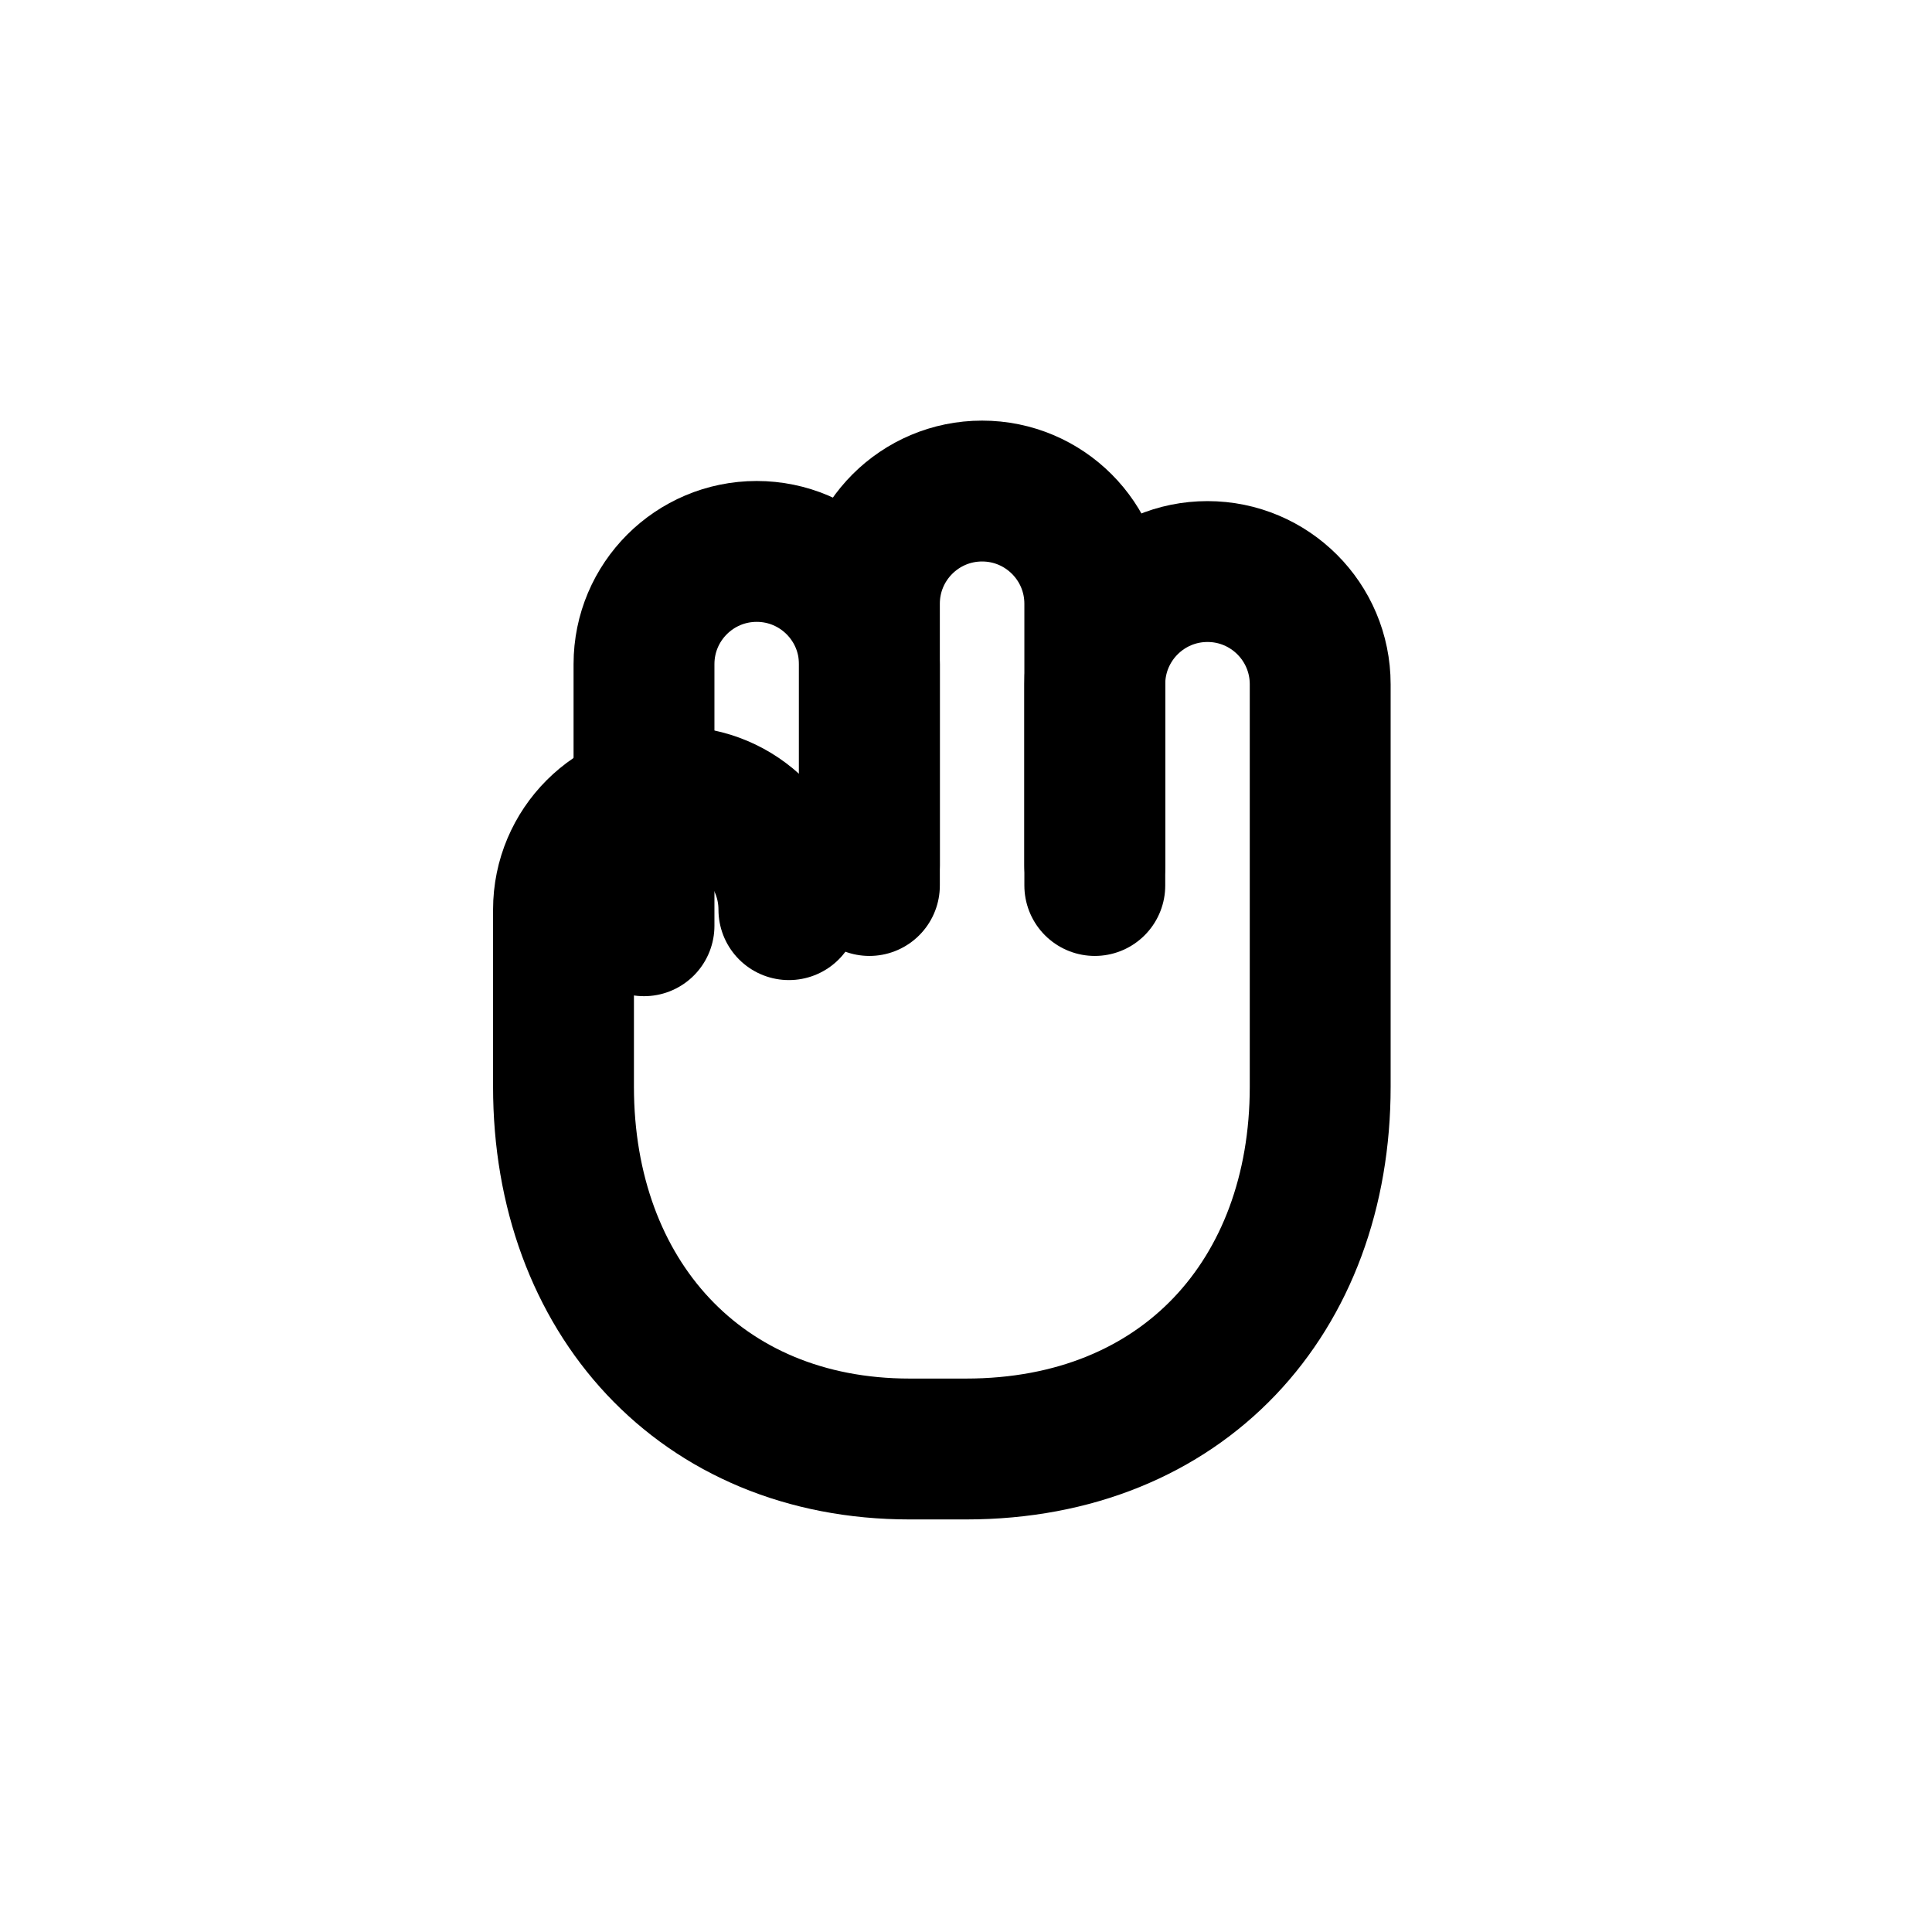
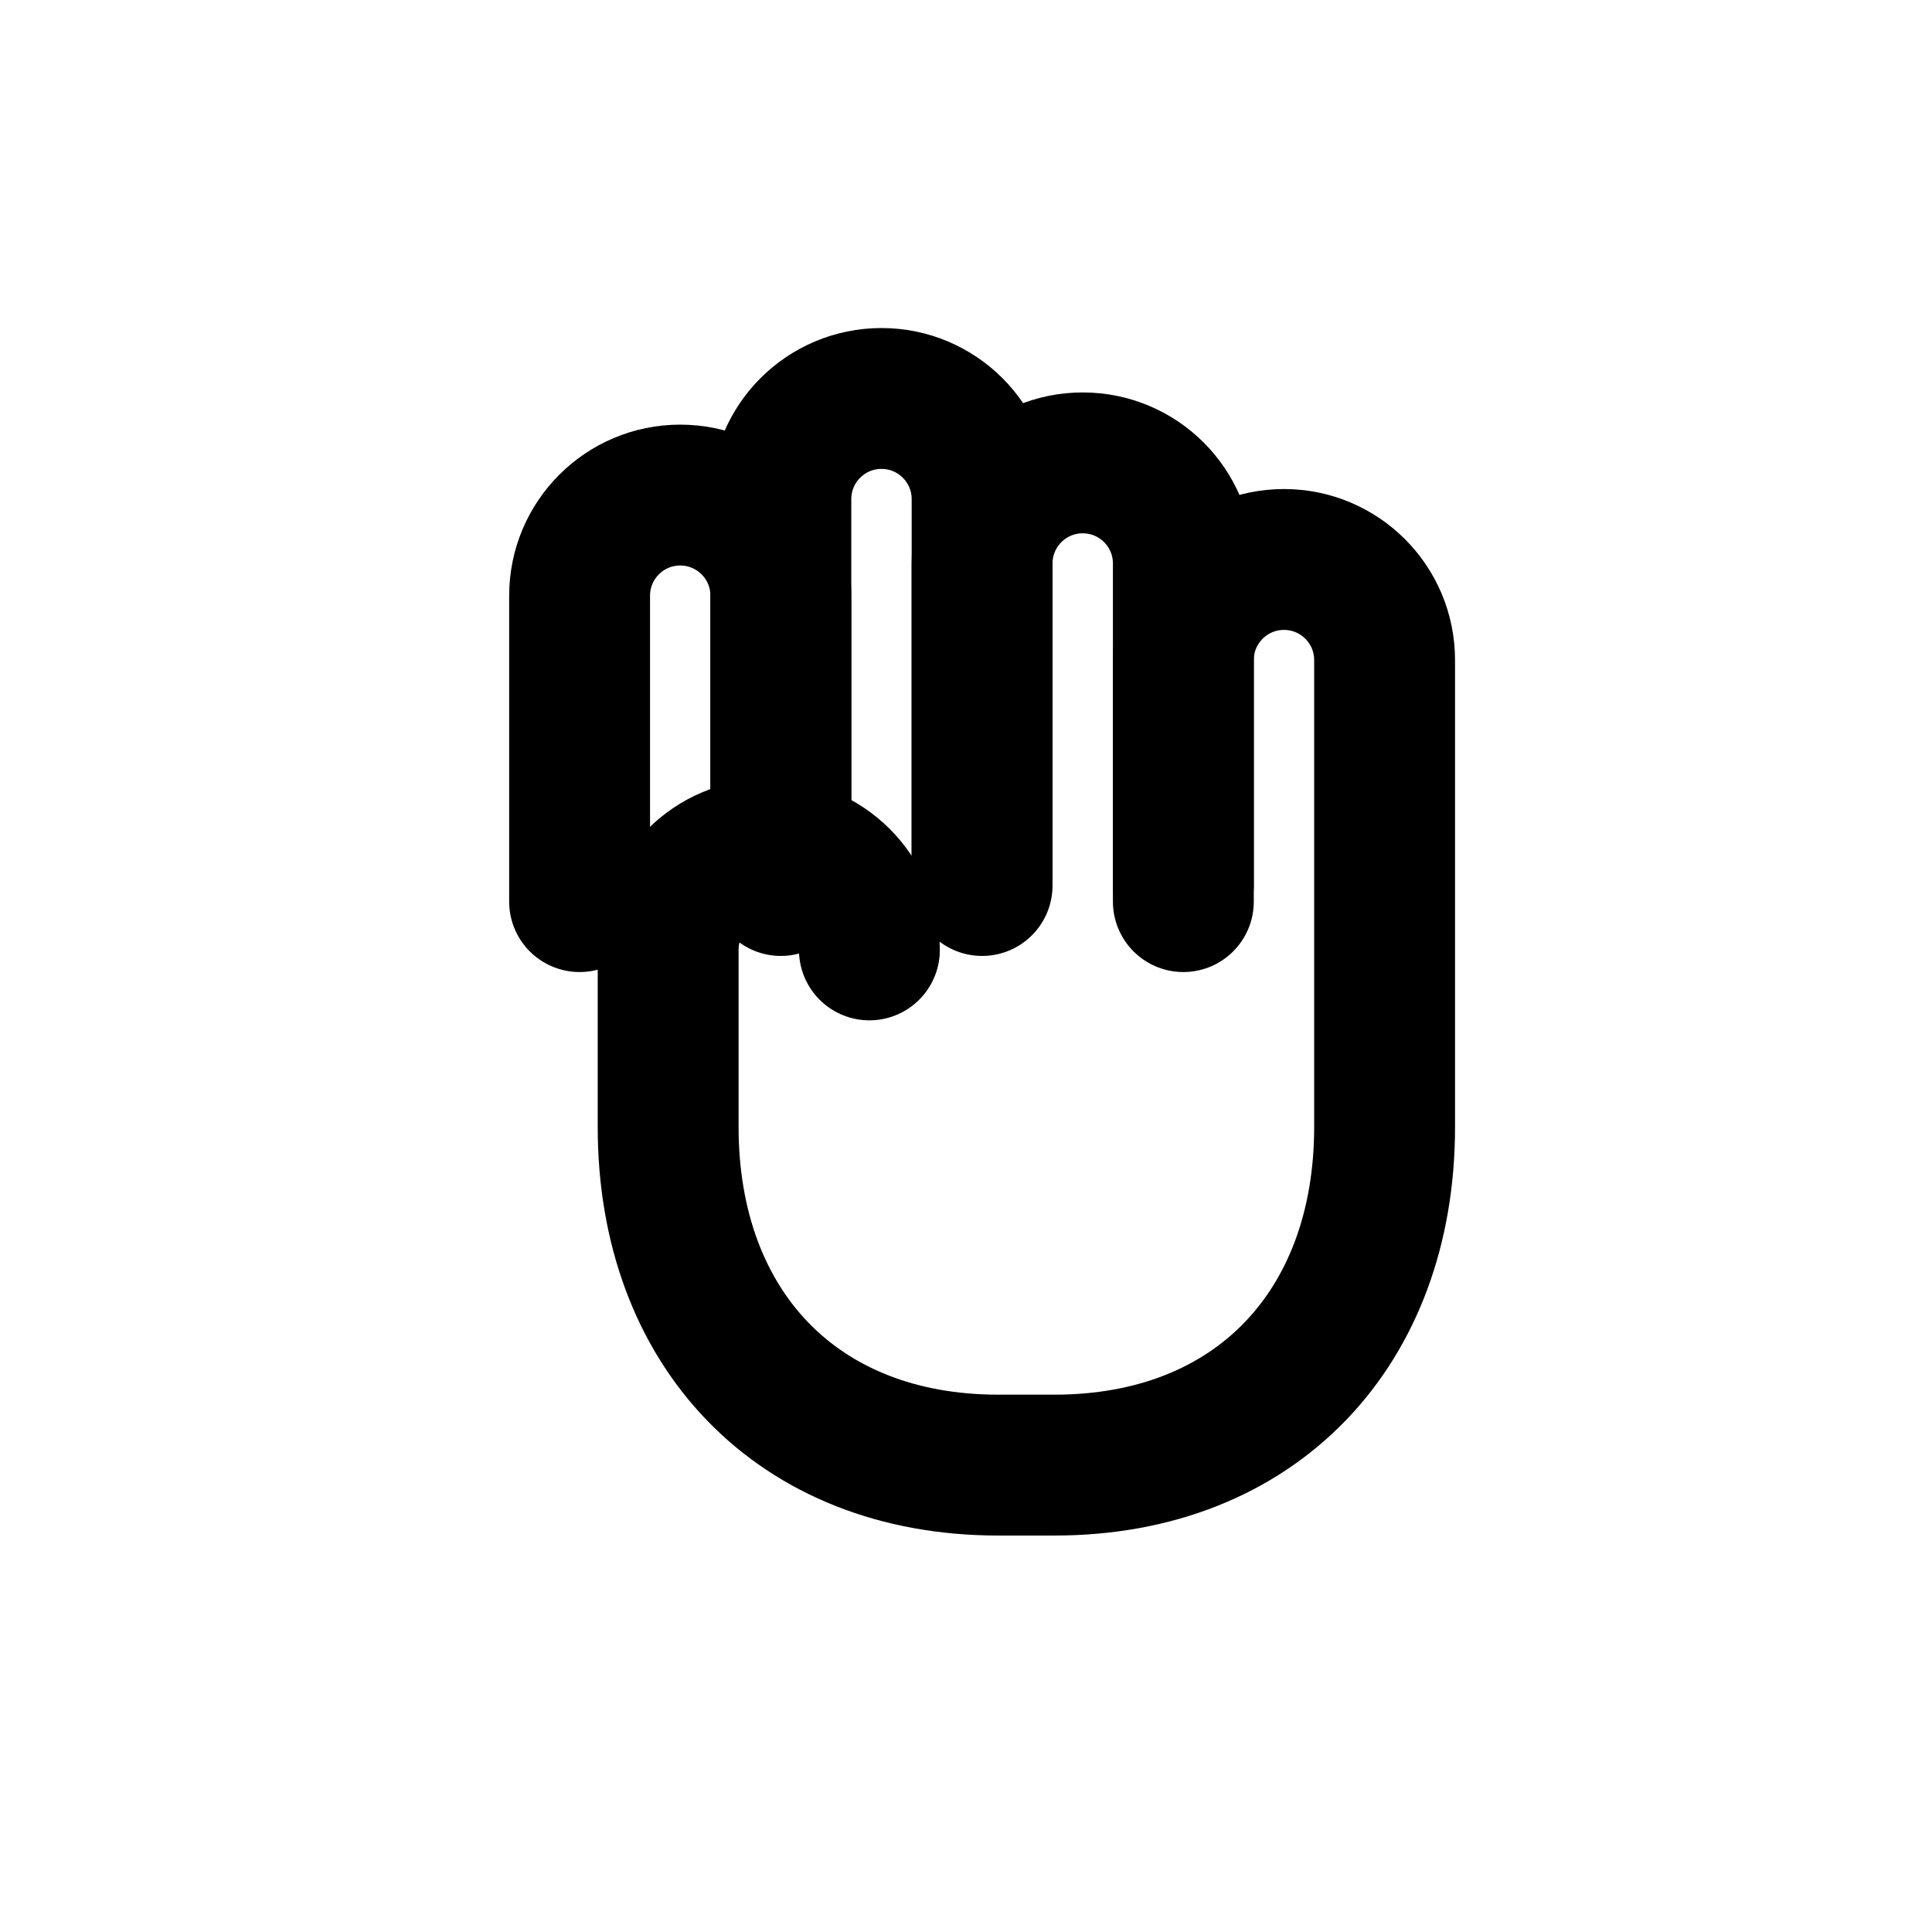
<svg xmlns="http://www.w3.org/2000/svg" viewBox="0 0 24 24" fill="none" stroke="currentColor" stroke-width="1.75" stroke-linecap="round" stroke-linejoin="round">
-   <path d="M8 11.5V8.25a1.4 1.4 0 0 1 2.8 0V11" />
-   <path d="M10.8 10.75V7.5a1.4 1.4 0 0 1 2.8 0V11" />
-   <path d="M13.6 10.75V8.5a1.4 1.4 0 0 1 2.8 0V13.5c0 2.6-1.7 4.5-4.4 4.5h-.7c-2.6 0-4.3-1.9-4.3-4.5v-2.2a1.4 1.4 0 0 1 2.8 0" />
+   <path d="M7.2 11.2V7.4a1.25 1.25 0 0 1 2.5 0V11" />
+   <path d="M9.7 10.8V6.2a1.25 1.25 0 0 1 2.5 0V11" />
+   <path d="M12.2 10.8V7a1.25 1.25 0 0 1 2.5 0V11" />
+   <path d="M14.7 11.2V8.2a1.25 1.25 0 0 1 2.5 0V14c0 2.5-1.6 4.2-4.1 4.2h-.7c-2.5 0-4.1-1.7-4.1-4.2v-2.2a1.25 1.25 0 0 1 2.5 0" />
</svg>
